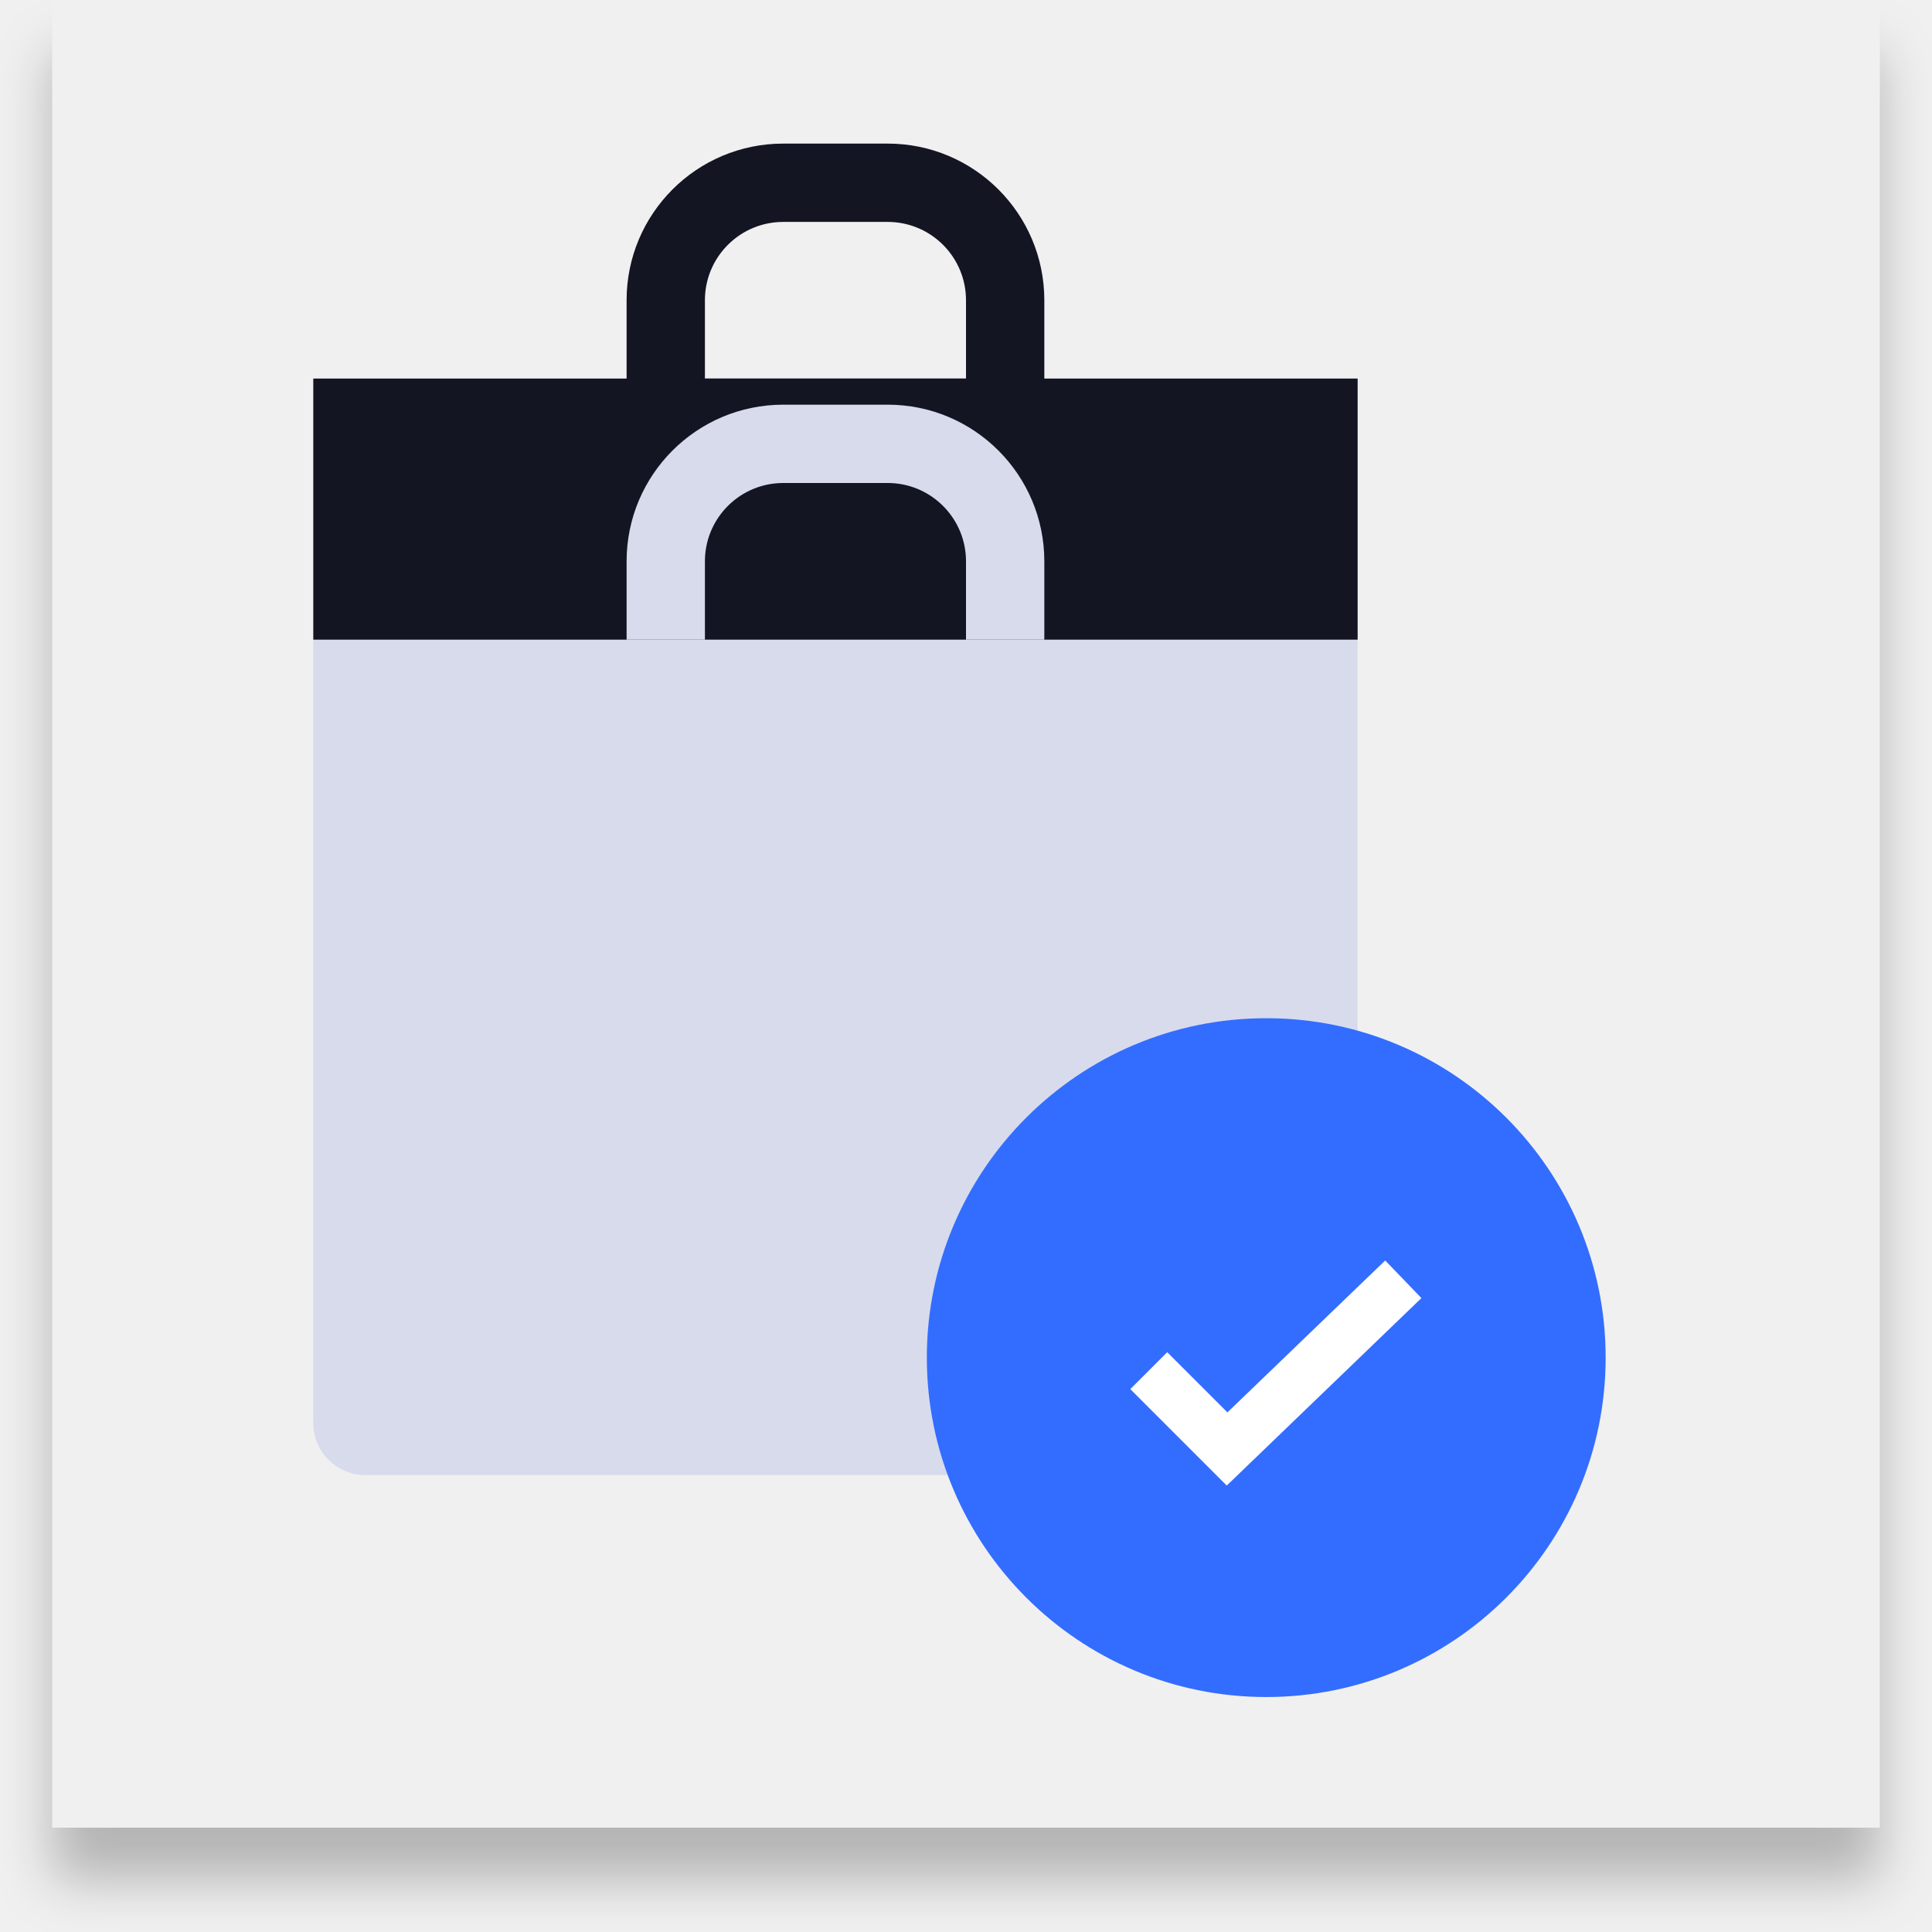
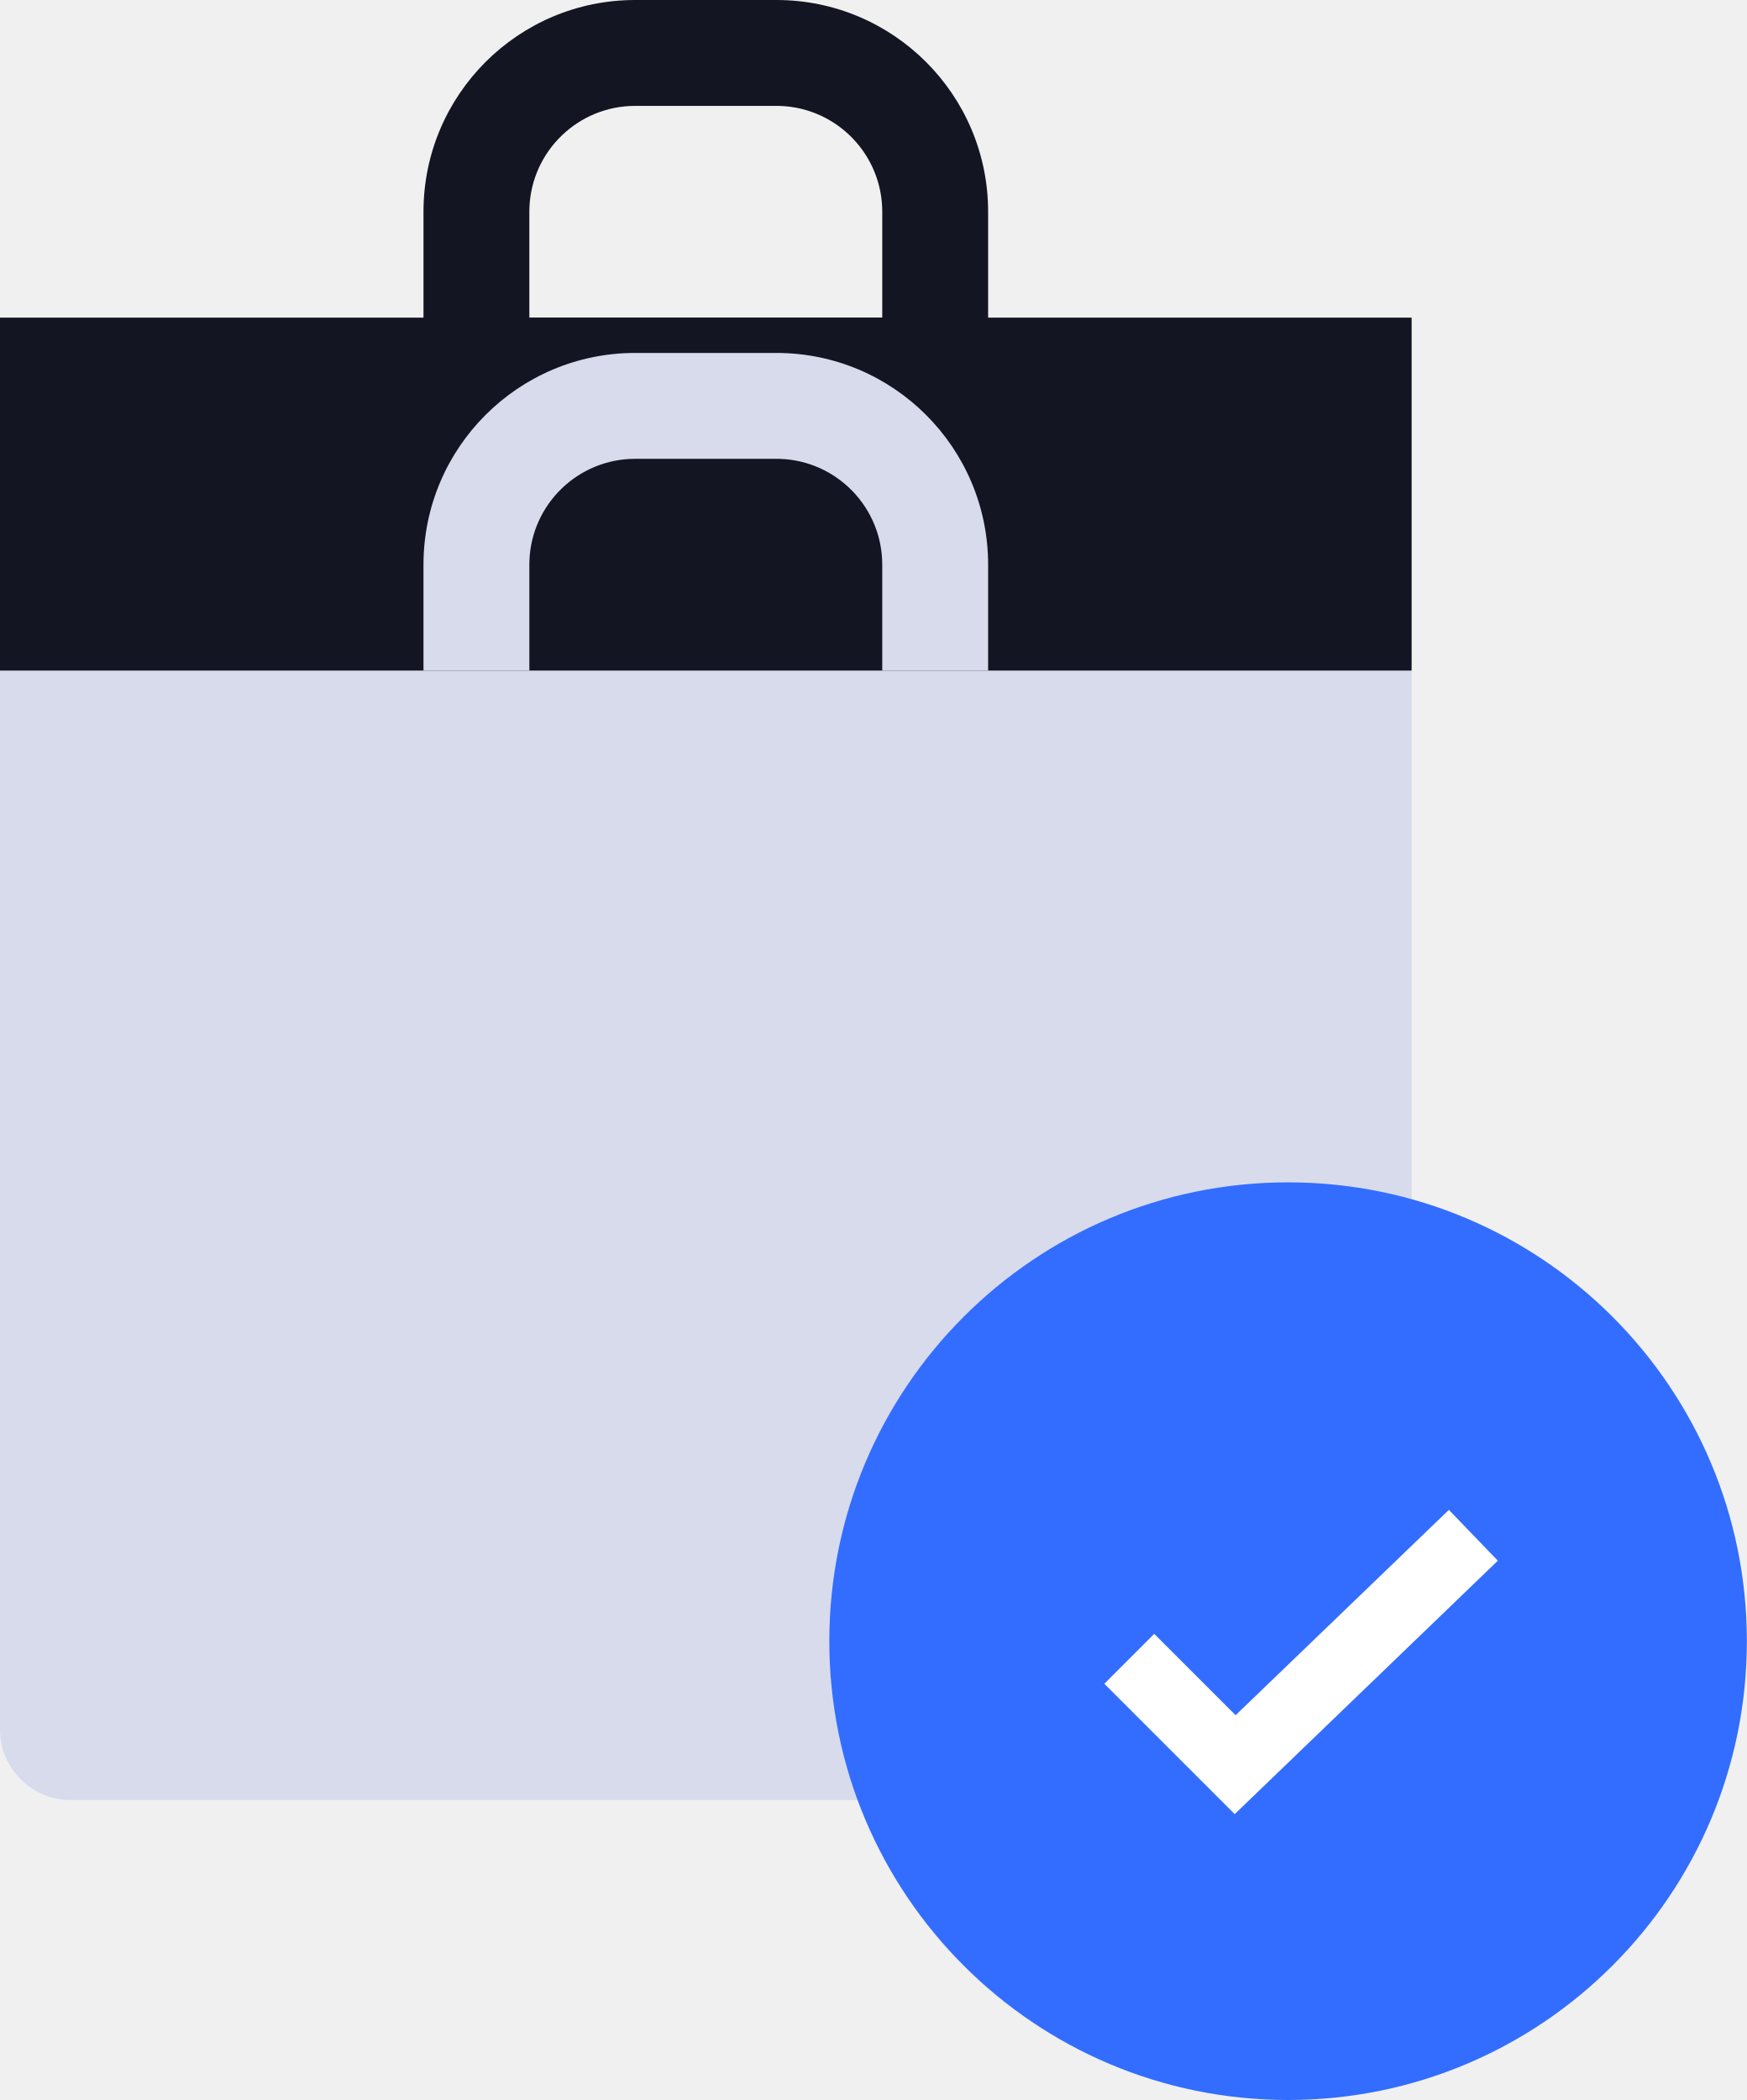
- <svg xmlns="http://www.w3.org/2000/svg" width="148" height="148" viewBox="0 0 148 148" fill="none">
-   <g filter="url(#filter0_d_0_2916)">
-     <rect opacity="0.01" x="4" width="140" height="140" fill="white" />
-     <path fill-rule="evenodd" clip-rule="evenodd" d="M24 29H104V109C104 111.209 102.209 113 100 113H28C25.791 113 24 111.209 24 109V29Z" fill="#D7DBEC" />
-     <path fill-rule="evenodd" clip-rule="evenodd" d="M68 11C74.627 11 80 16.373 80 23V29C80 32.314 77.314 35 74 35H54C50.686 35 48 32.314 48 29V23C48 16.373 53.373 11 60 11H68ZM68 17H60C56.762 17 54.122 19.566 54.004 22.775L54 23V29H74V23C74 19.762 71.434 17.122 68.225 17.004L68 17Z" fill="#131523" />
-     <path fill-rule="evenodd" clip-rule="evenodd" d="M24 29H98.5H104V49H24V29Z" fill="#131523" />
-     <path fill-rule="evenodd" clip-rule="evenodd" d="M74 43C74 39.762 71.434 37.122 68.225 37.004L68 37H60C56.762 37 54.122 39.566 54.004 42.775L54 43V49H48V43C48 36.373 53.373 31 60 31H68C74.627 31 80 36.373 80 43V49H74V43Z" fill="#D7DBEC" />
-     <circle cx="97" cy="104" r="26" fill="#336DFF" />
-     <path fill-rule="evenodd" clip-rule="evenodd" d="M106.113 96.559L108.887 99.44L93.974 113.801L86.586 106.413L89.414 103.585L94.026 108.196L106.113 96.559Z" fill="white" />
-   </g>
-   <defs>
-     <filter id="filter0_d_0_2916" x="0" y="0" width="148" height="148" filterUnits="userSpaceOnUse" color-interpolation-filters="sRGB">
-       <feFlood flood-opacity="0" result="BackgroundImageFix" />
-       <feColorMatrix in="SourceAlpha" type="matrix" values="0 0 0 0 0 0 0 0 0 0 0 0 0 0 0 0 0 0 127 0" result="hardAlpha" />
-       <feOffset dy="4" />
-       <feGaussianBlur stdDeviation="2" />
-       <feComposite in2="hardAlpha" operator="out" />
-       <feColorMatrix type="matrix" values="0 0 0 0 0 0 0 0 0 0 0 0 0 0 0 0 0 0 0.25 0" />
-       <feBlend mode="normal" in2="BackgroundImageFix" result="effect1_dropShadow_0_2916" />
-       <feBlend mode="normal" in="SourceGraphic" in2="effect1_dropShadow_0_2916" result="shape" />
-     </filter>
-   </defs>
+ <svg xmlns="http://www.w3.org/2000/svg" width="99" height="119" viewBox="0 0 99 119" fill="none">
+   <path fill-rule="evenodd" clip-rule="evenodd" d="M0 18H80V98C80 100.209 78.209 102 76 102H4C1.791 102 0 100.209 0 98V18Z" fill="#D7DBEC" />
+   <path fill-rule="evenodd" clip-rule="evenodd" d="M44 0C50.627 0 56 5.373 56 12V18C56 21.314 53.314 24 50 24H30C26.686 24 24 21.314 24 18V12C24 5.373 29.373 0 36 0H44ZM44 6H36C32.762 6 30.122 8.566 30.004 11.775L30 12V18H50V12C50 8.762 47.434 6.122 44.225 6.004L44 6Z" fill="#131523" />
+   <path fill-rule="evenodd" clip-rule="evenodd" d="M0 18H74.5H80V38H0V18Z" fill="#131523" />
+   <path fill-rule="evenodd" clip-rule="evenodd" d="M50 32C50 28.762 47.434 26.122 44.225 26.004L44 26H36C32.762 26 30.122 28.566 30.004 31.775L30 32V38H24V32C24 25.373 29.373 20 36 20H44C50.627 20 56 25.373 56 32V38H50V32Z" fill="#D7DBEC" />
+   <circle cx="73" cy="93" r="26" fill="#336DFF" />
+   <path fill-rule="evenodd" clip-rule="evenodd" d="M82.113 85.559L84.887 88.44L69.974 102.801L62.586 95.413L65.414 92.585L70.026 97.196L82.113 85.559Z" fill="white" />
</svg>
